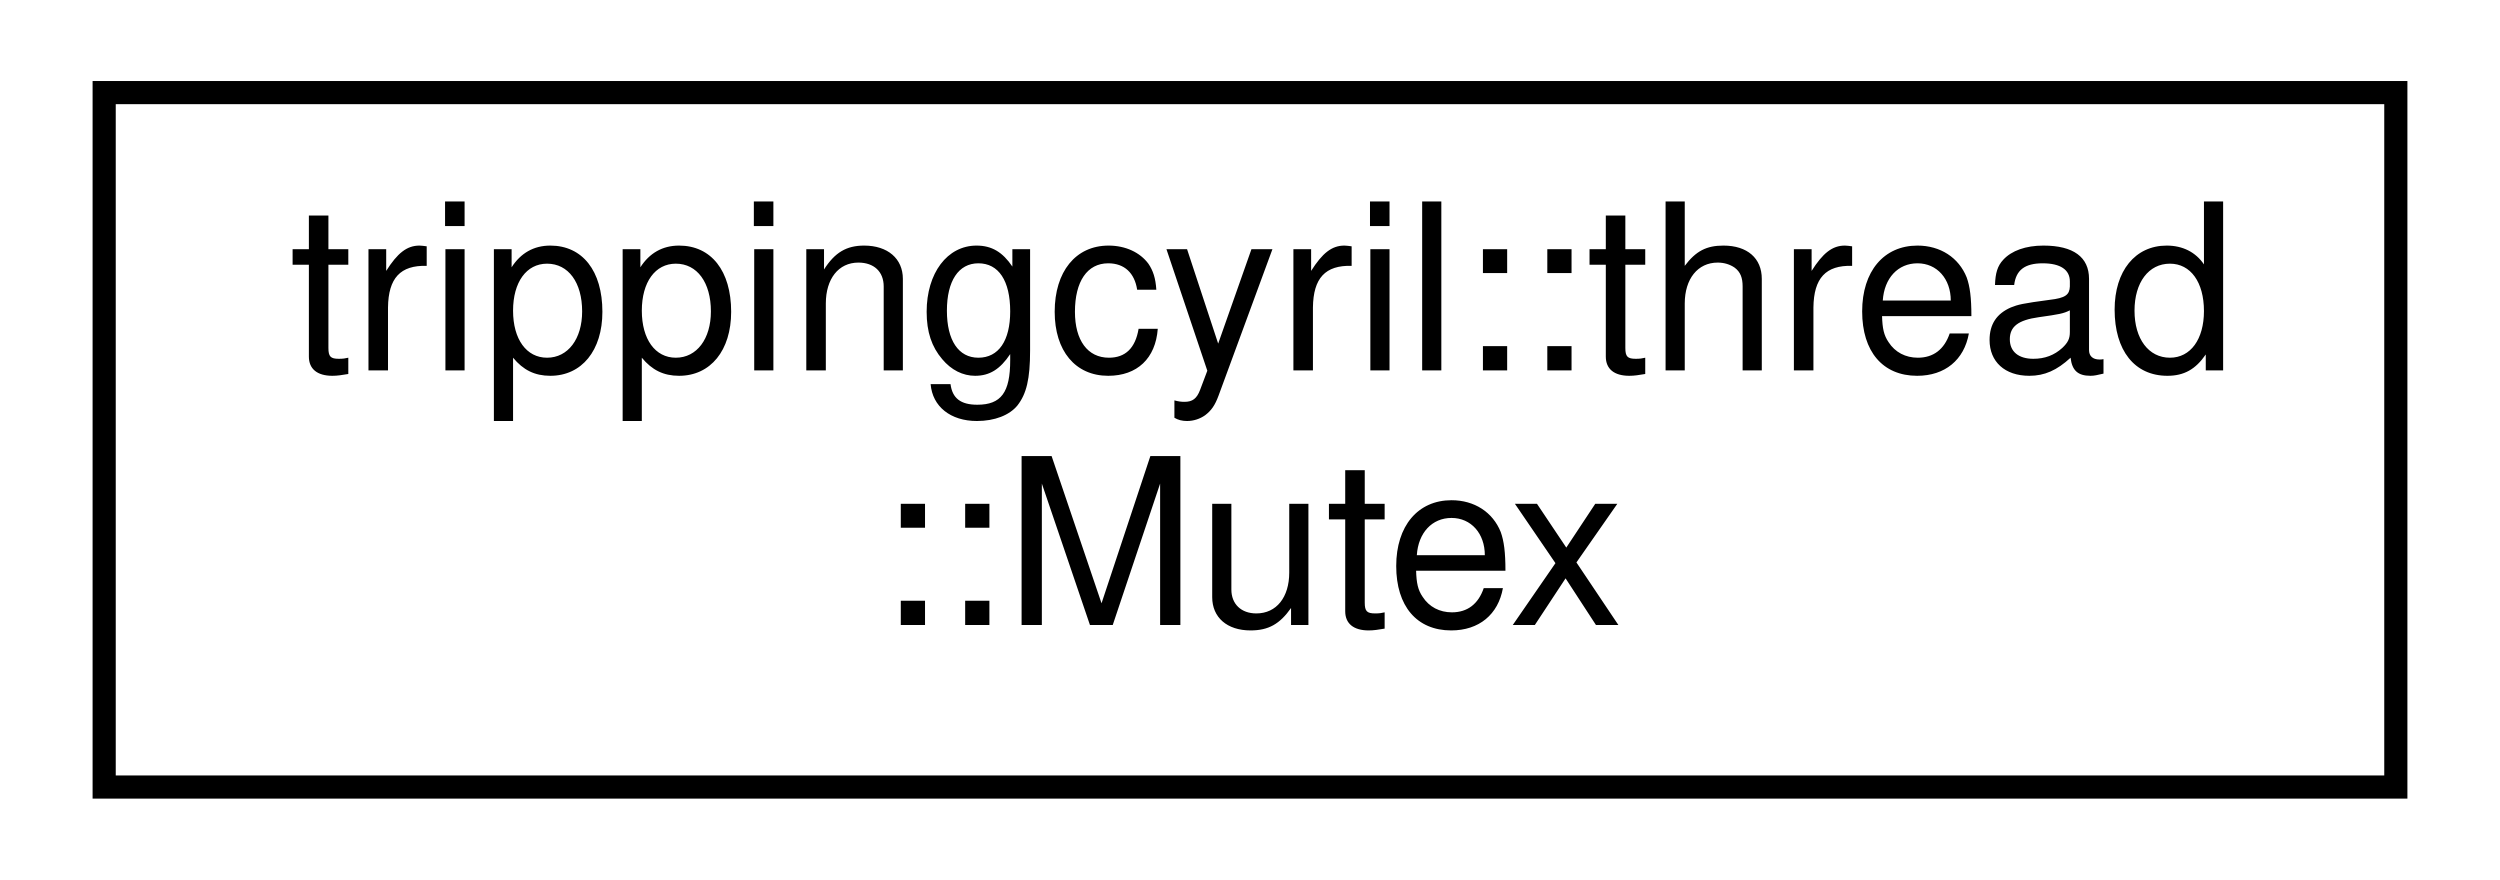
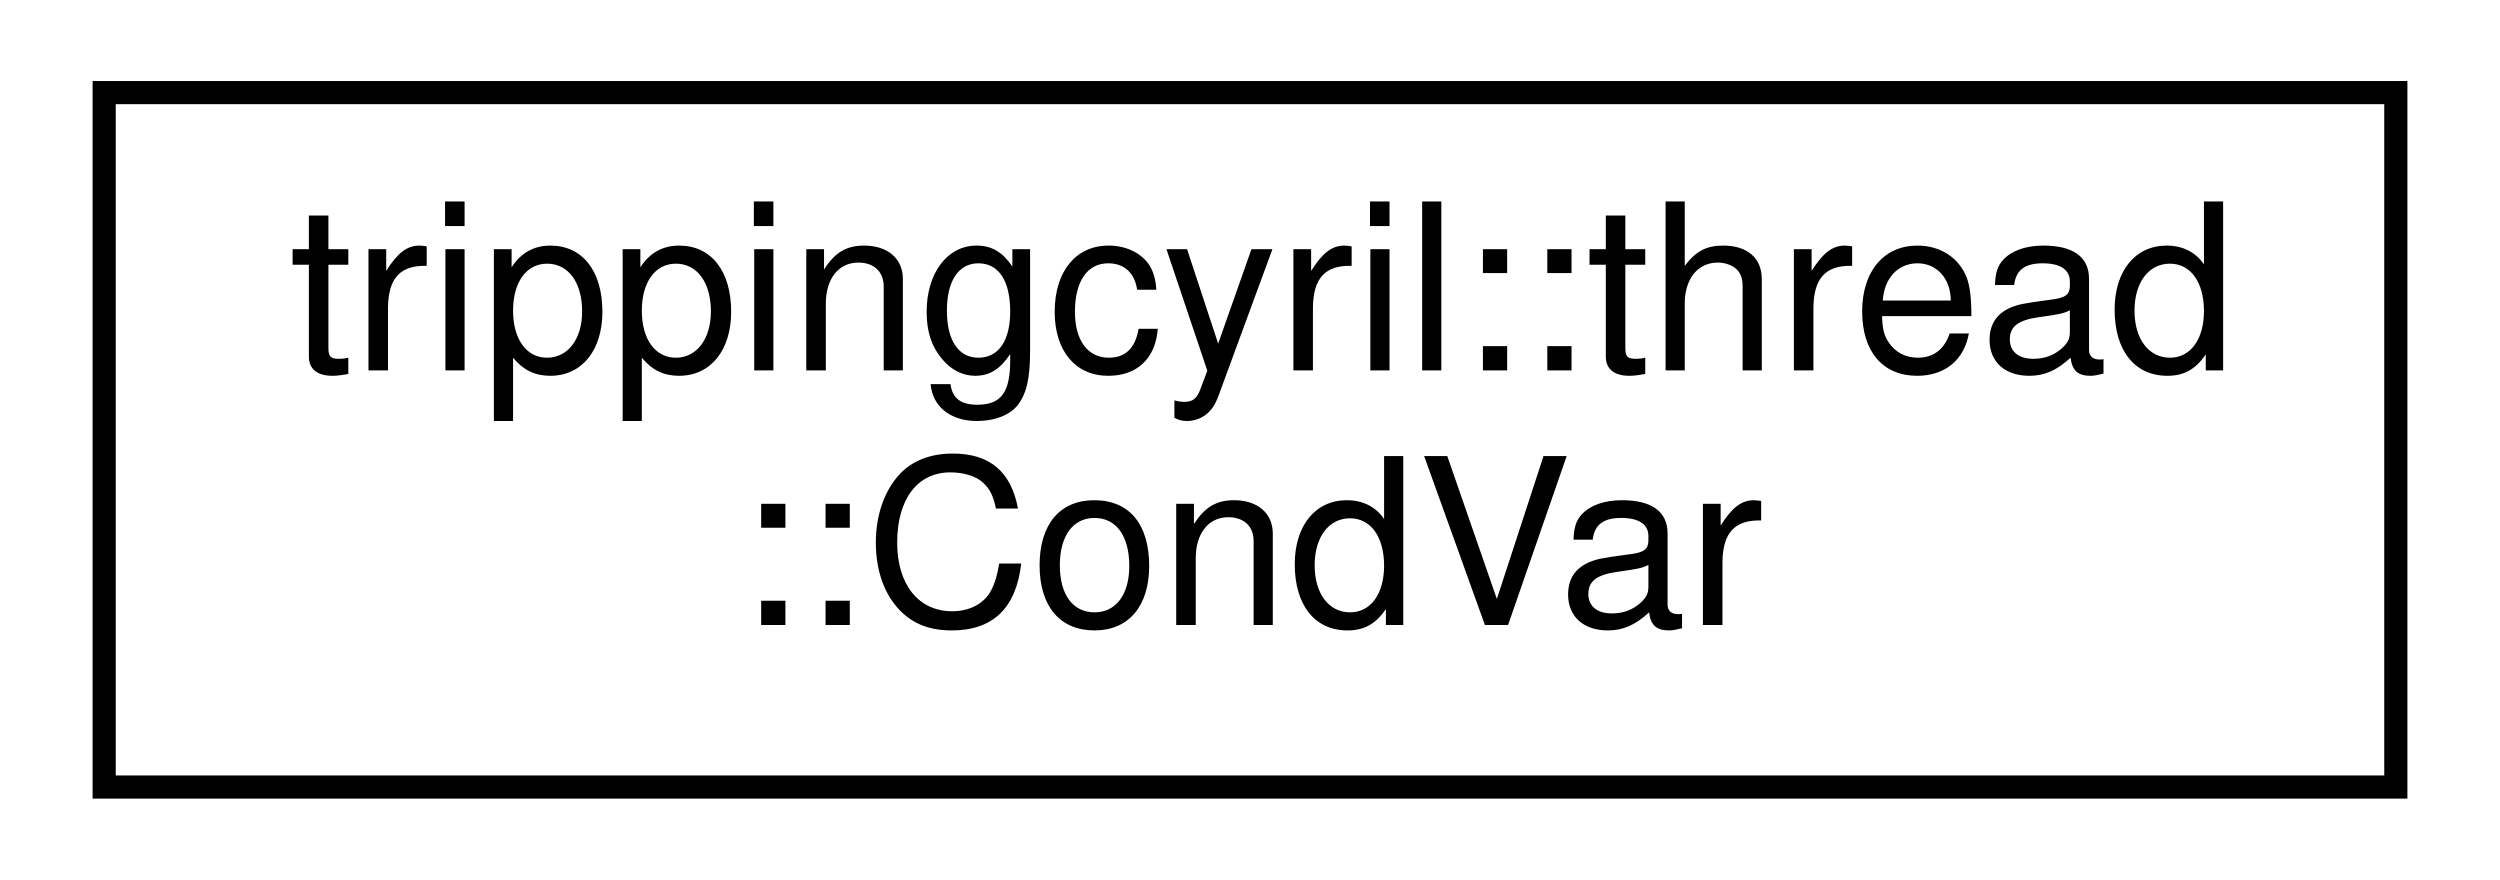
<svg xmlns="http://www.w3.org/2000/svg" xmlns:xlink="http://www.w3.org/1999/xlink" width="108pt" height="38pt" viewBox="0.00 0.00 108.00 38.00">
  <g id="graph0" class="graph" transform="scale(1 1) rotate(0) translate(4 34)">
    <g id="node1" class="node">
      <g id="a_node1">
-         <a xlink:href="classtrippingcyril_1_1thread_1_1_mutex.html" target="_top" xlink:title="Simple mutex class. ">
+         <a xlink:href="classtrippingcyril_1_1thread_1_1_cond_var.html" target="_top" xlink:title="Simple cond var wrapping class. ">
          <polygon fill="none" stroke="black" points="0.5,-0 0.5,-30 99.5,-30 99.5,-0 0.5,-0" />
          <text text-anchor="start" x="8.5" y="-18" font-family="Helvetica,sans-Serif" font-size="10.00">trippingcyril::thread</text>
-           <text text-anchor="middle" x="50" y="-7" font-family="Helvetica,sans-Serif" font-size="10.00">::Mutex</text>
+           <text text-anchor="middle" x="50" y="-7" font-family="Helvetica,sans-Serif" font-size="10.00">::CondVar</text>
        </a>
      </g>
    </g>
  </g>
</svg>
